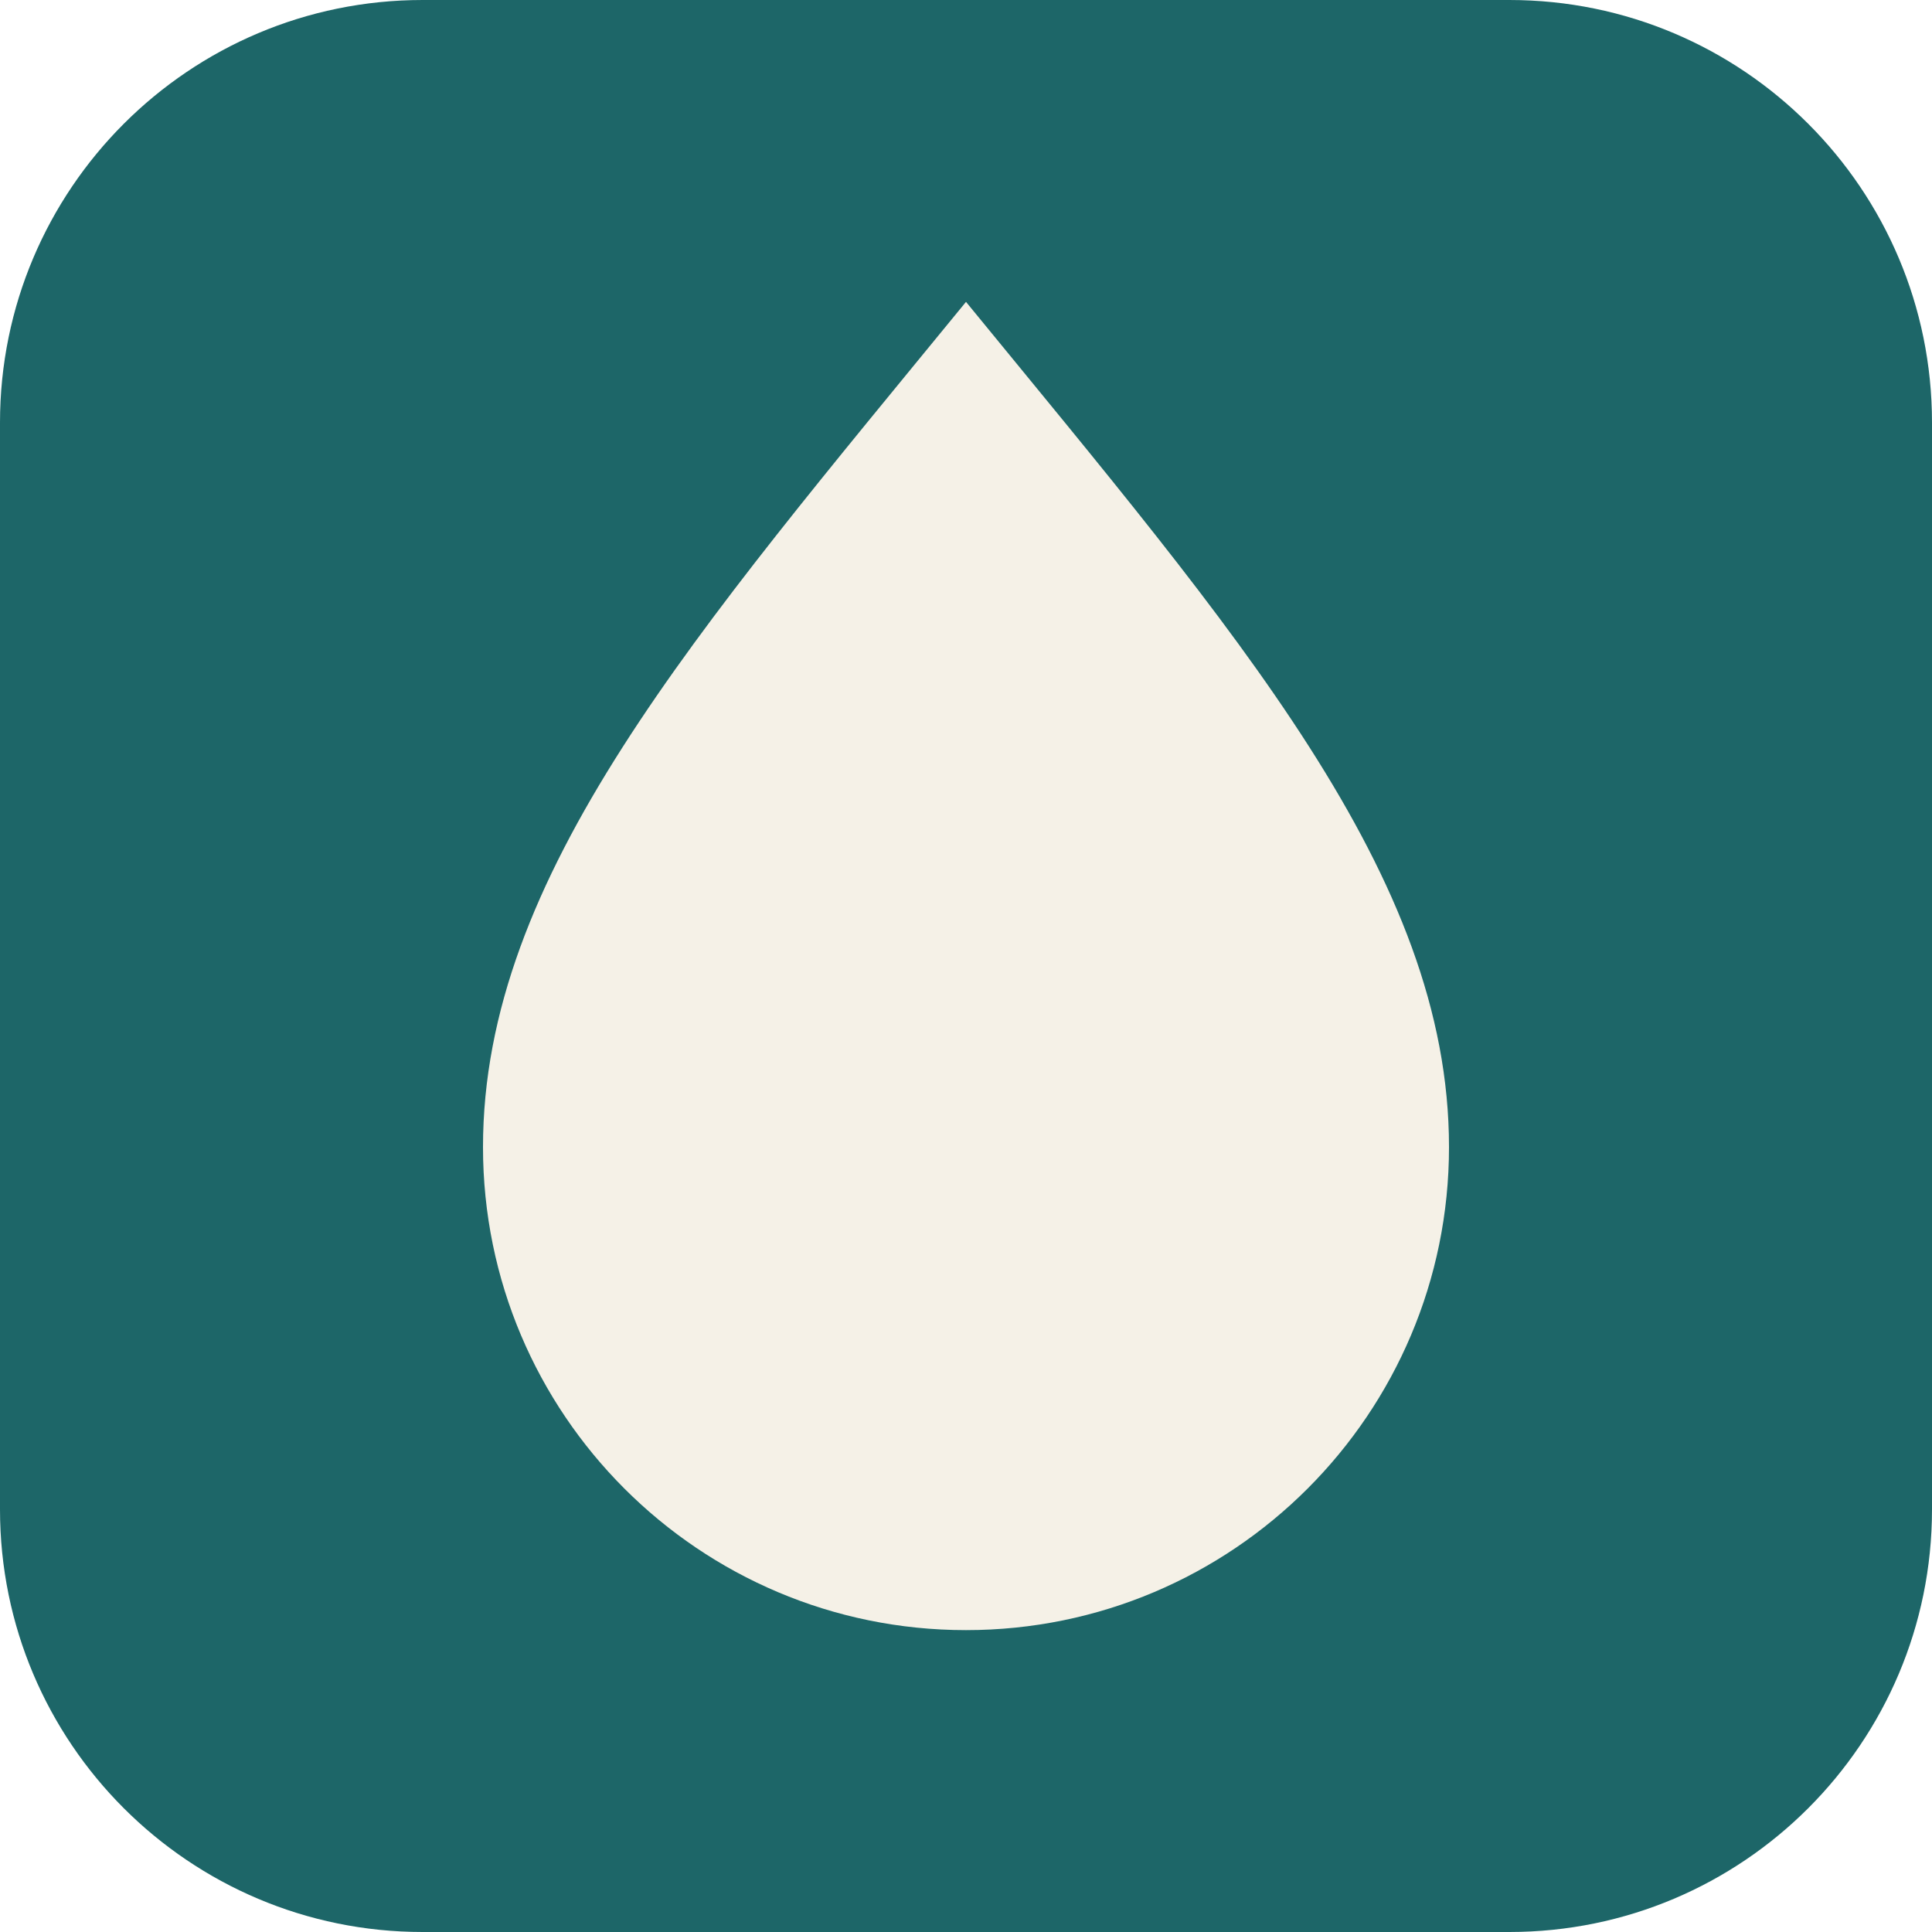
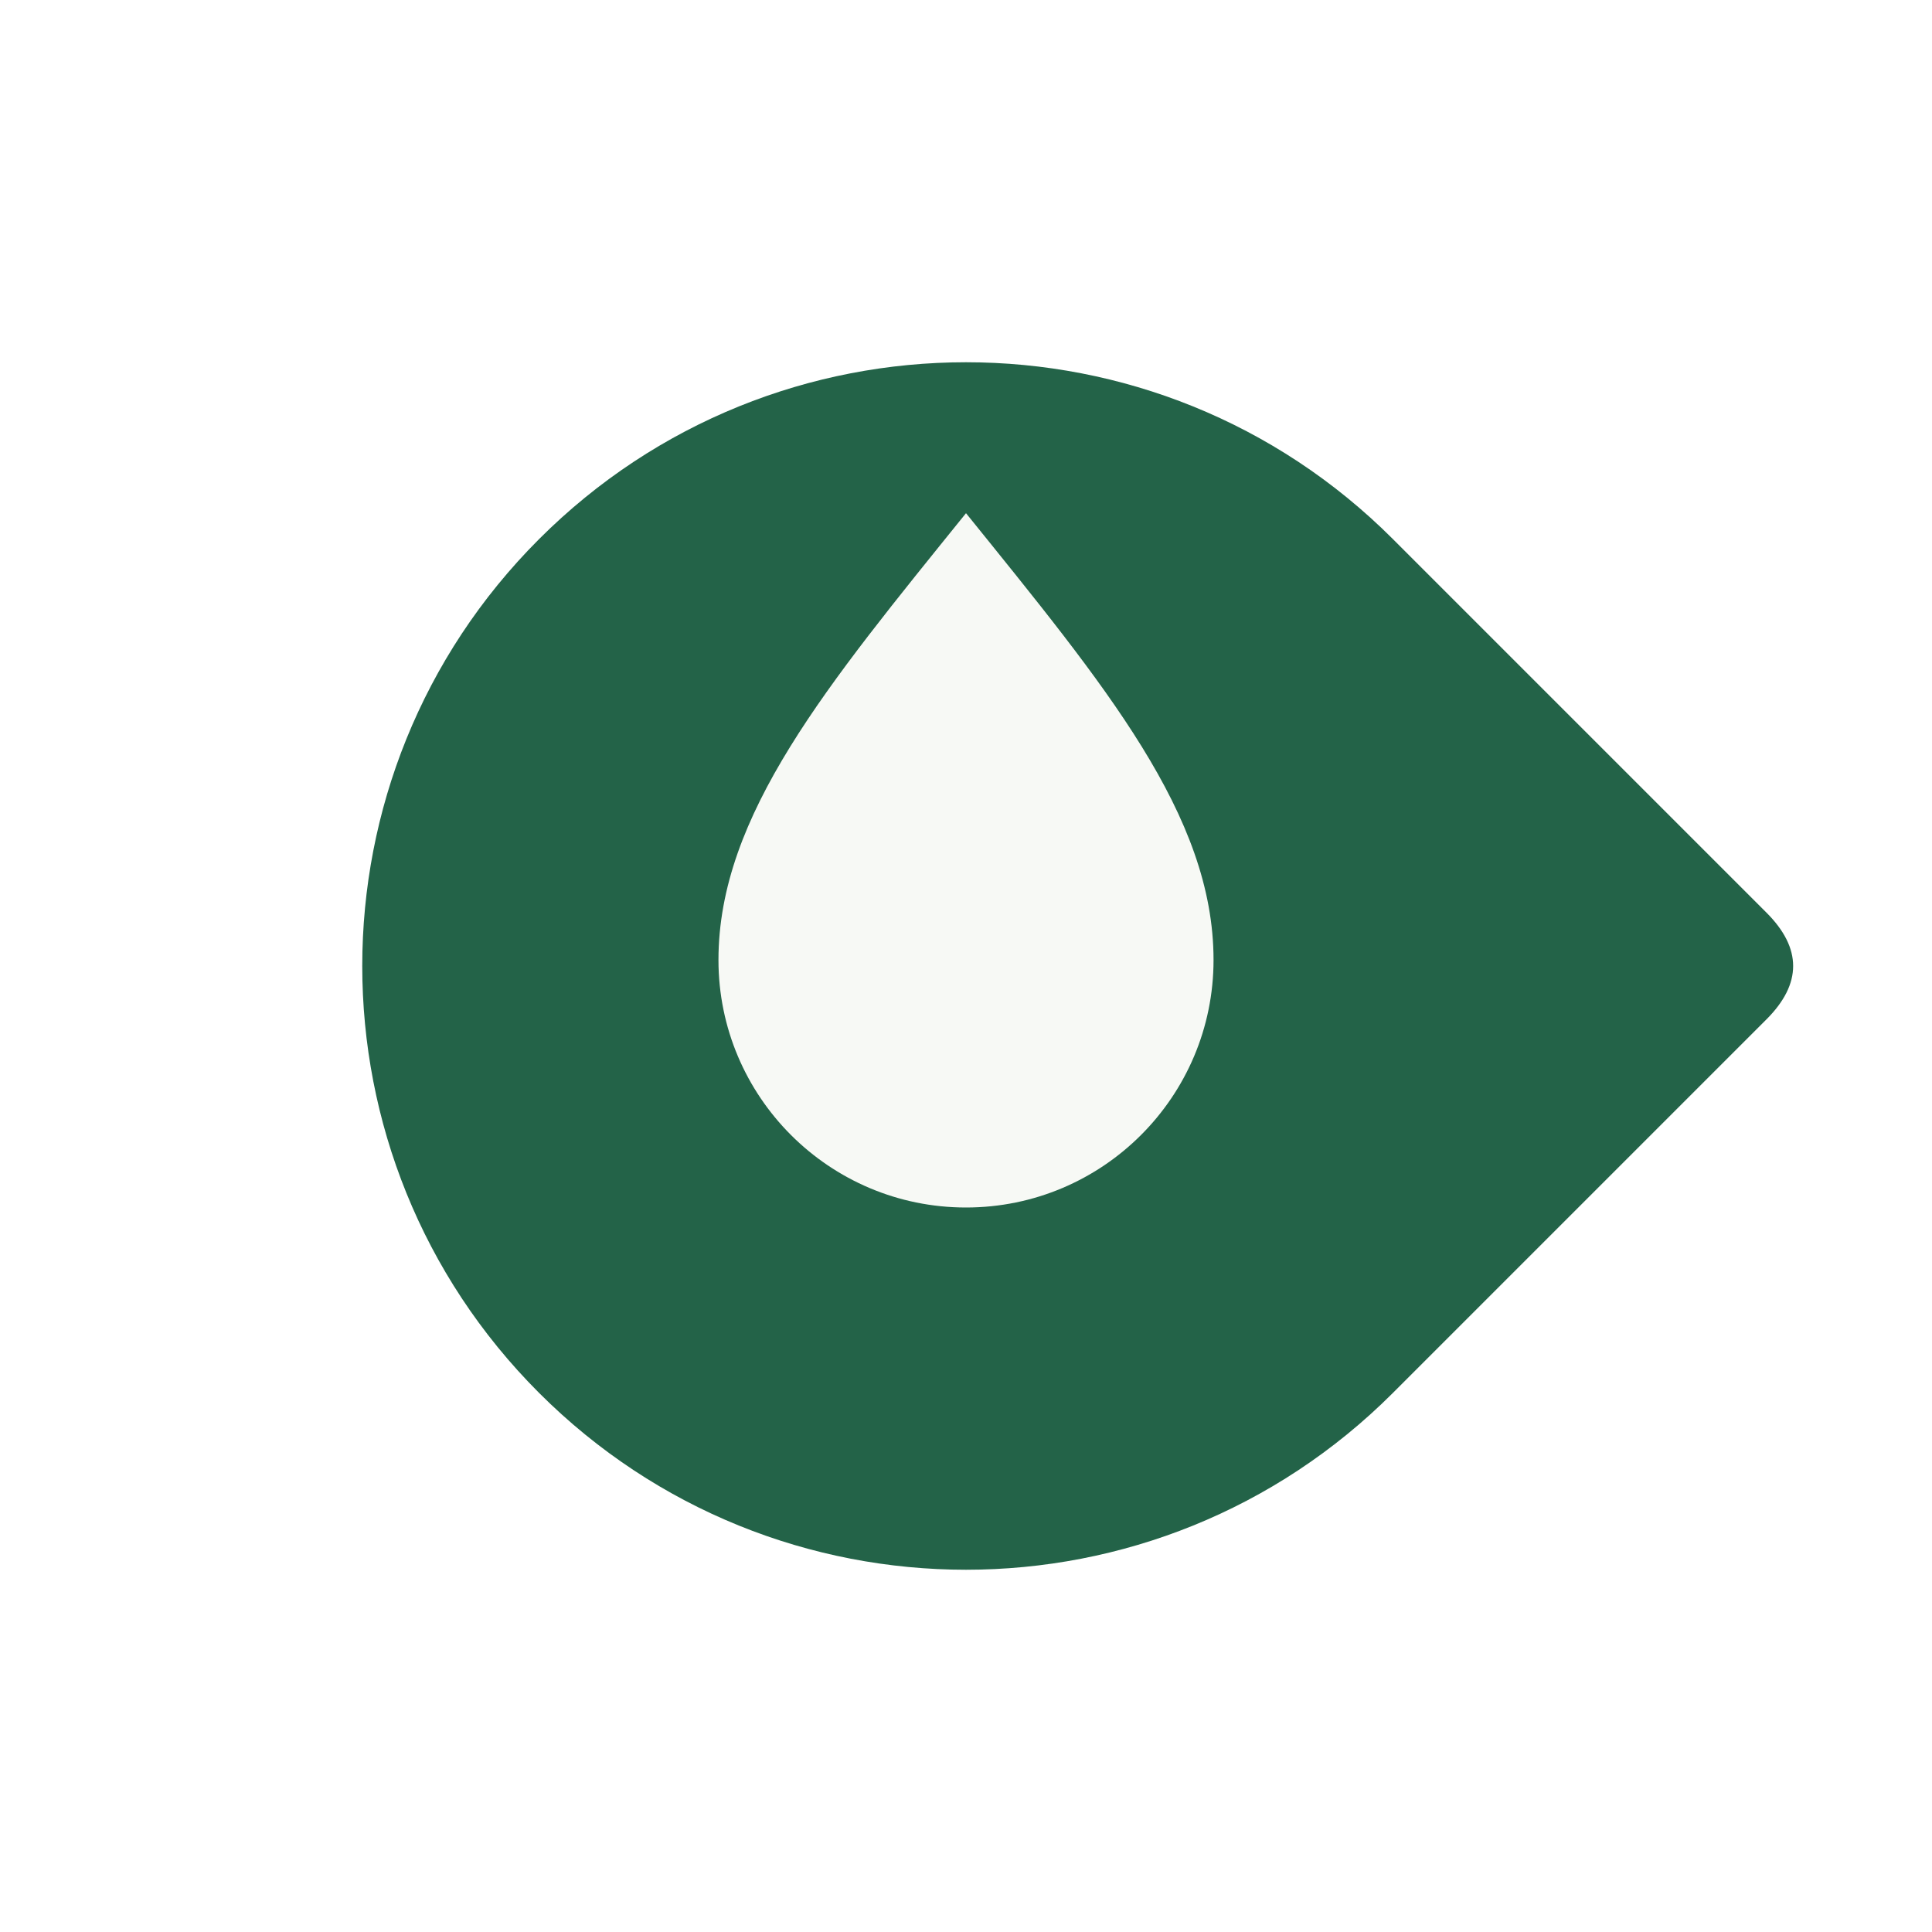
<svg xmlns="http://www.w3.org/2000/svg" viewBox="0 0 64 64">
-   <rect width="64" height="64" rx="14" fill="#1d6668" />
-   <path d="M32 10c9 11 16 19 16 28a16 16 0 0 1-32 0c0-9 7-17 16-28Z" fill="#f5f1e7" />
+   <path d="M12 32A20 20 0 0 1 32 12A20 20 0 0 1 52 32V49.5Q52 52 49.5 52H32A20 20 0 0 1 12 32Z" transform="rotate(-45 32 32)" fill="#236348" />
+   <path d="M32 17c4.6 5.7 8.2 10 8.2 14.8a8.2 8.2 0 0 1-16.4 0C23.8 27 27.4 22.7 32 17Z" fill="#f7f9f5" />
</svg>
